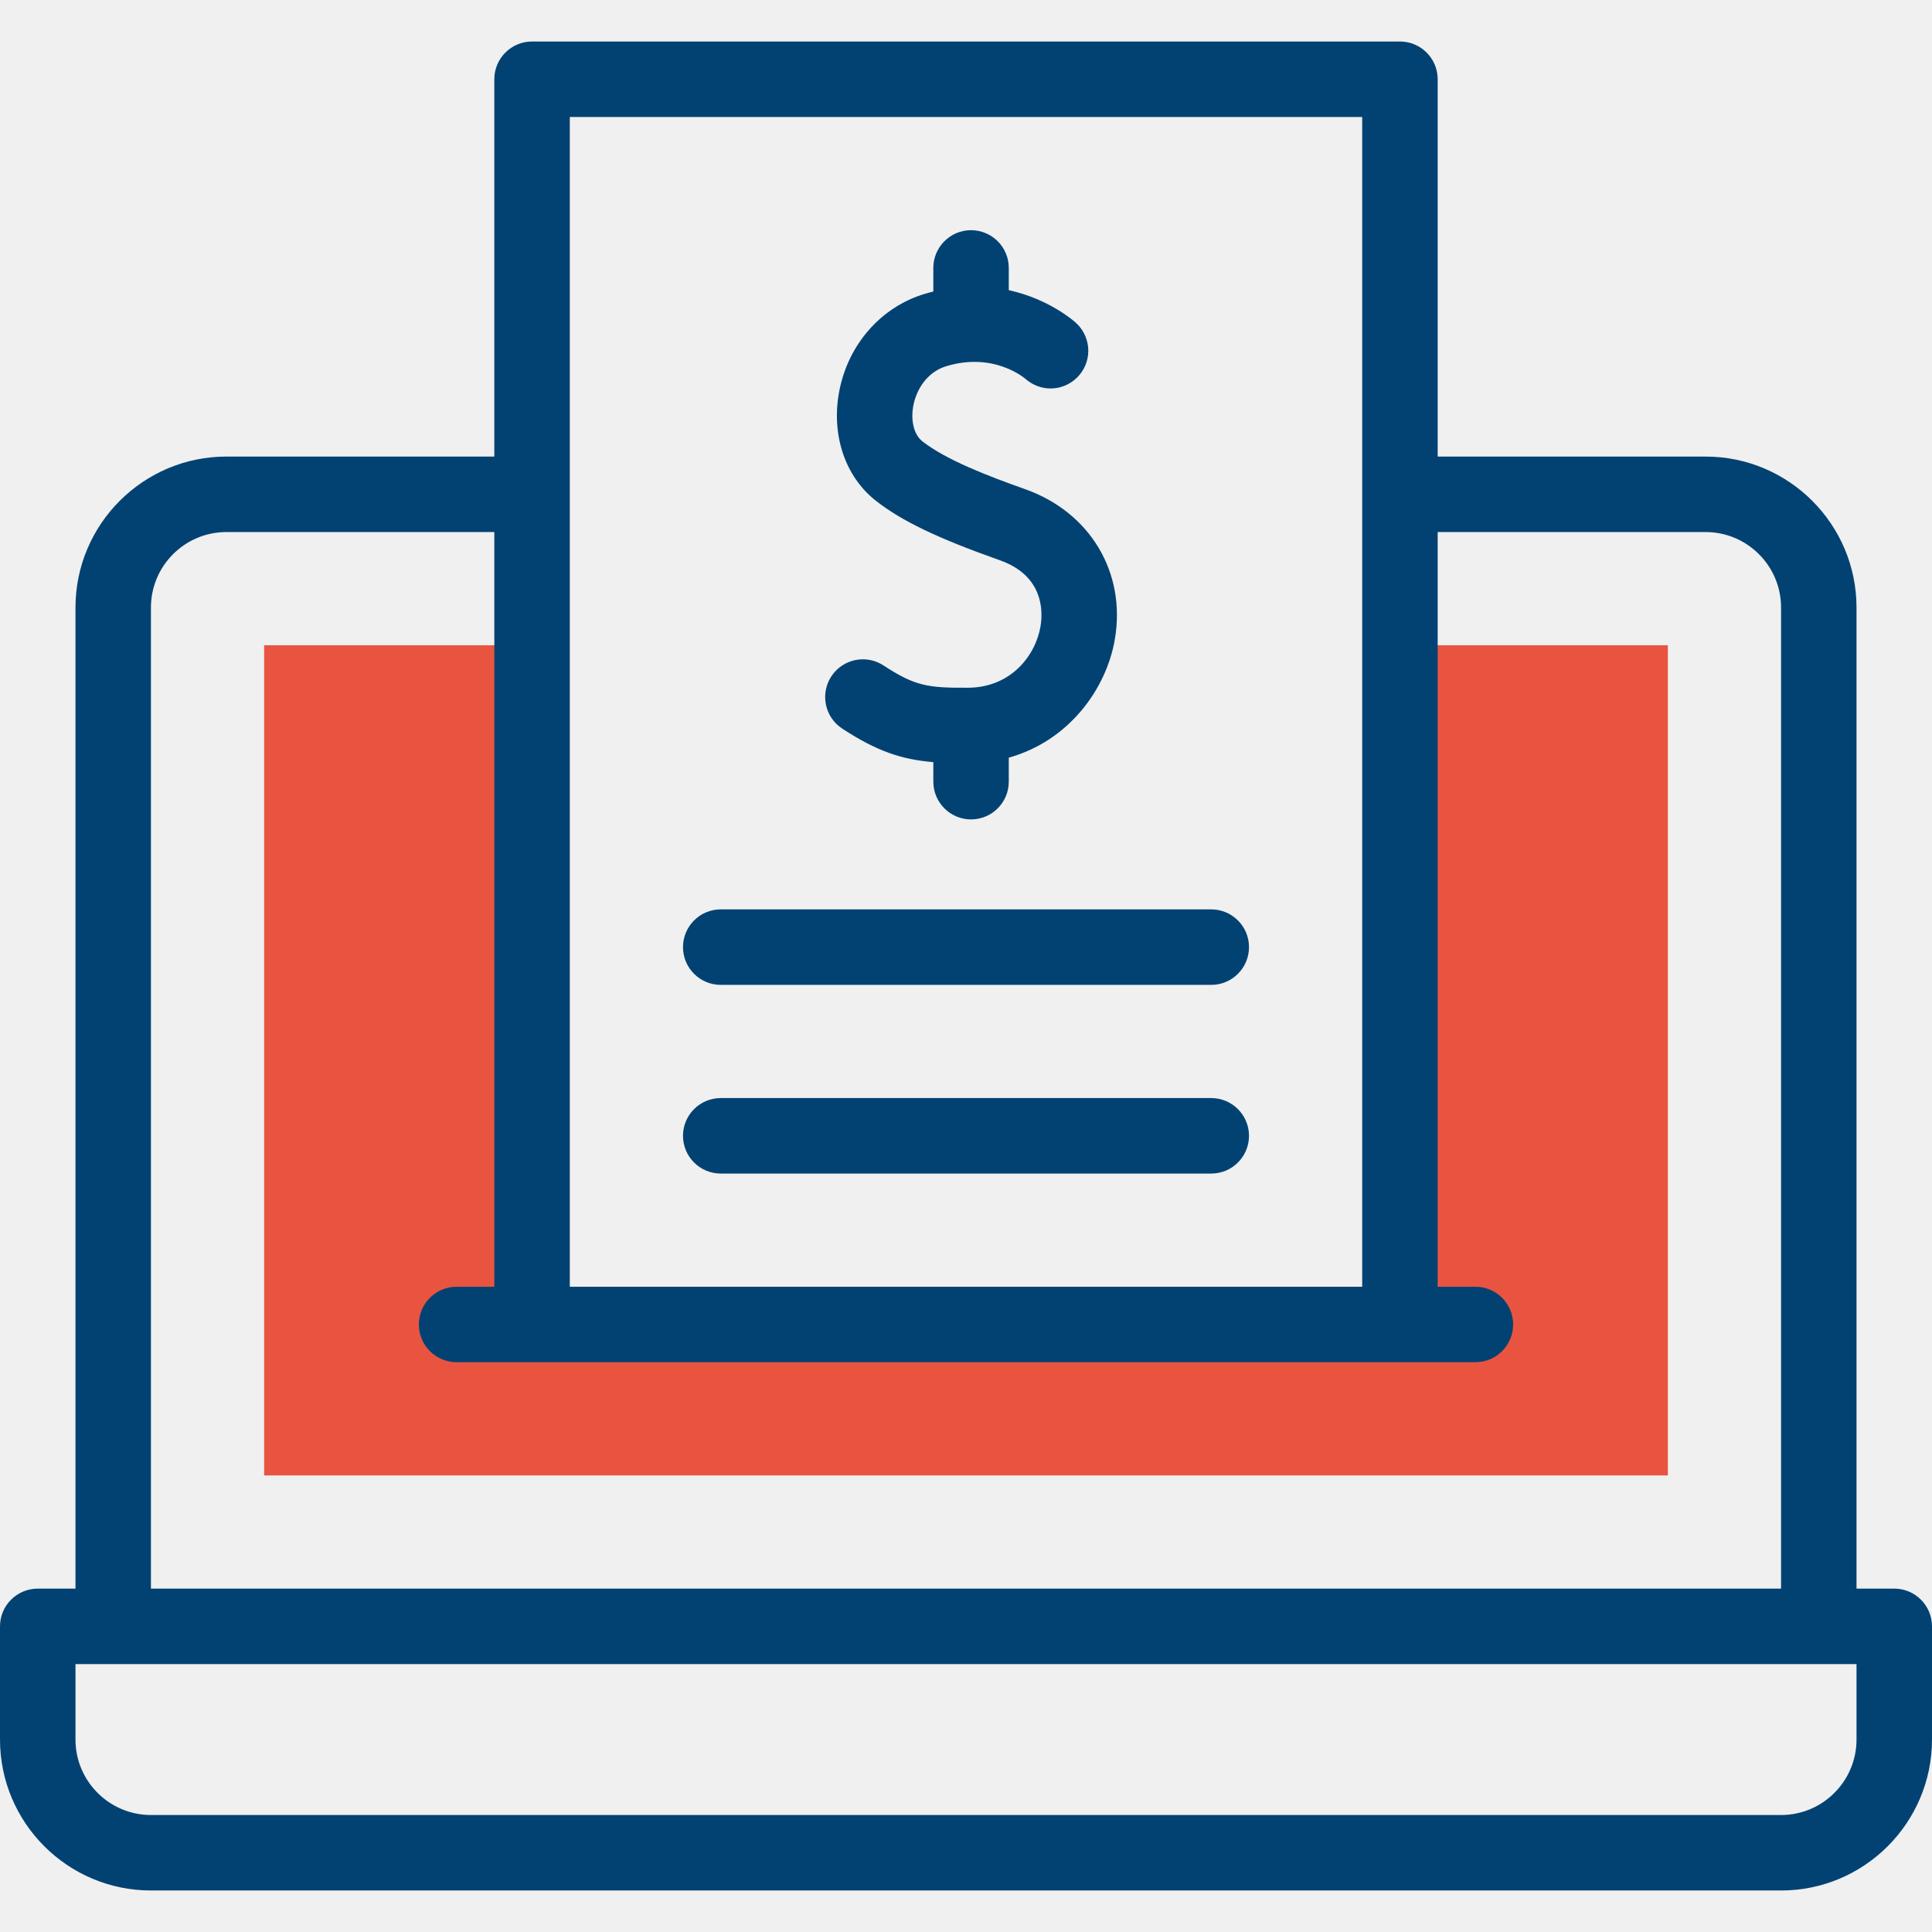
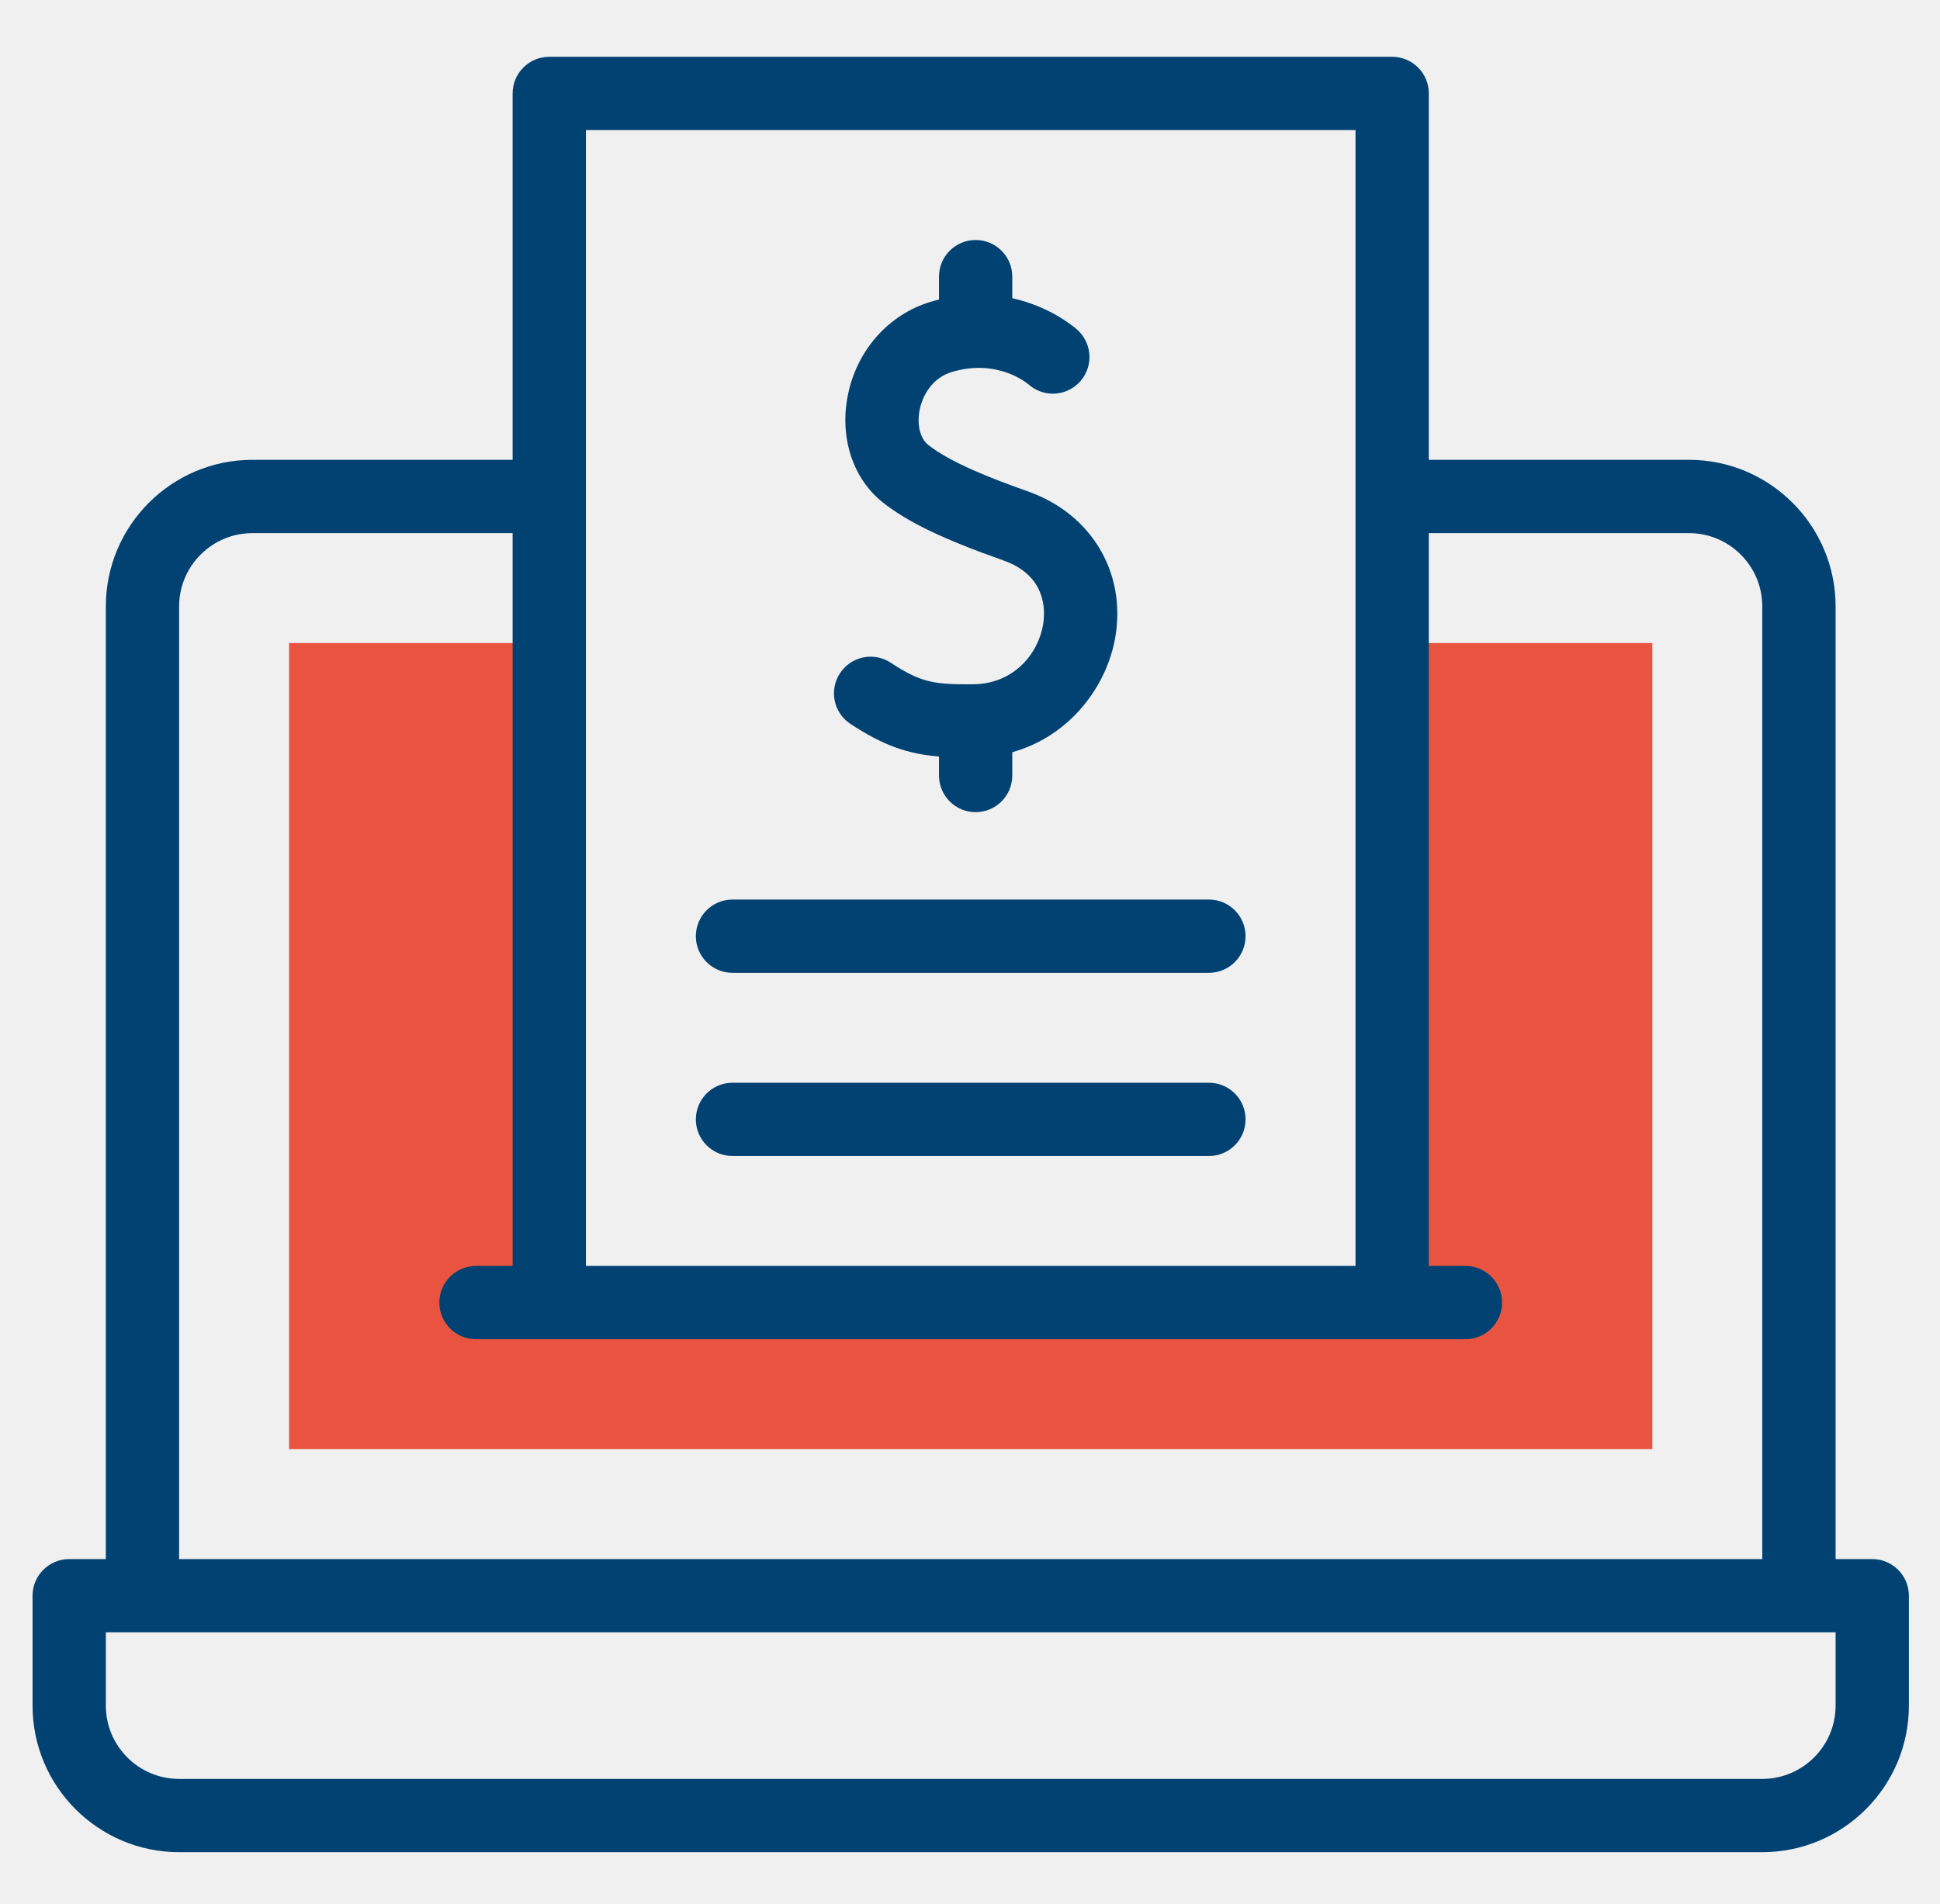
- <svg xmlns="http://www.w3.org/2000/svg" width="56" height="56" viewBox="0 0 56 56" fill="none">
-   <path d="M40.578 18.703V38.391H15.422V18.703H7.656V42.766H48.344V18.703H40.578Z" fill="#E95440" />
-   <path d="M54.906 46.047H53.812V17.609C53.812 15.197 51.85 13.234 49.438 13.234H41.672V2.297C41.672 1.693 41.182 1.203 40.578 1.203H15.422C14.818 1.203 14.328 1.693 14.328 2.297V13.234H6.562C4.15 13.234 2.188 15.197 2.188 17.609V46.047H1.094C0.49 46.047 0 46.537 0 47.141V50.422C0 52.834 1.963 54.797 4.375 54.797H51.625C54.037 54.797 56 52.834 56 50.422V47.141C56 46.537 55.51 46.047 54.906 46.047ZM16.516 3.391H39.484V37.297H16.516V3.391ZM4.375 17.609C4.375 16.403 5.356 15.422 6.562 15.422H14.328V37.297H13.234C12.63 37.297 12.141 37.787 12.141 38.391C12.141 38.995 12.63 39.484 13.234 39.484H42.766C43.37 39.484 43.859 38.995 43.859 38.391C43.859 37.787 43.37 37.297 42.766 37.297H41.672V15.422H49.438C50.644 15.422 51.625 16.403 51.625 17.609V46.047H4.375V17.609ZM53.812 50.422C53.812 51.628 52.831 52.609 51.625 52.609H4.375C3.169 52.609 2.188 51.628 2.188 50.422V48.234H53.812V50.422Z" fill="#024273" />
-   <path d="M29.709 14.177C28.622 13.792 27.419 13.328 26.737 12.793C26.188 12.363 26.411 10.921 27.433 10.613C28.8 10.201 29.684 10.949 29.721 10.981L29.709 10.97L29.71 10.969C29.911 11.154 30.177 11.26 30.451 11.26C31.053 11.26 31.545 10.769 31.545 10.166C31.545 9.878 31.428 9.597 31.224 9.393C31.214 9.383 31.202 9.373 31.191 9.363L31.192 9.362C31.146 9.32 30.427 8.672 29.24 8.41V7.766C29.24 7.162 28.75 6.672 28.146 6.672C27.543 6.672 27.053 7.162 27.053 7.766V8.45C26.97 8.47 26.887 8.493 26.802 8.518C25.531 8.901 24.581 9.987 24.324 11.35C24.088 12.603 24.495 13.815 25.387 14.514C26.137 15.103 27.178 15.602 28.98 16.239C30.259 16.691 30.231 17.729 30.16 18.154C30.016 19.006 29.3 19.926 28.066 19.934C26.888 19.942 26.52 19.884 25.61 19.289C25.105 18.958 24.427 19.1 24.096 19.605C23.766 20.111 23.907 20.789 24.413 21.119C25.411 21.773 26.132 22.014 27.053 22.091V22.657C27.053 23.261 27.543 23.751 28.146 23.751C28.75 23.751 29.24 23.261 29.24 22.657V21.961C30.965 21.48 32.069 19.989 32.317 18.517C32.641 16.587 31.593 14.843 29.709 14.177Z" fill="#024273" />
-   <path d="M20.891 28.547H35.109C35.713 28.547 36.203 28.057 36.203 27.453C36.203 26.849 35.713 26.359 35.109 26.359H20.891C20.287 26.359 19.797 26.849 19.797 27.453C19.797 28.057 20.287 28.547 20.891 28.547Z" fill="#024273" />
-   <path d="M20.891 34.016H35.109C35.713 34.016 36.203 33.526 36.203 32.922C36.203 32.318 35.713 31.828 35.109 31.828H20.891C20.287 31.828 19.797 32.318 19.797 32.922C19.797 33.526 20.287 34.016 20.891 34.016Z" fill="#024273" />
+ <svg xmlns="http://www.w3.org/2000/svg" width="54" height="53" viewBox="0 0 54 53" fill="none">
+   <g clip-path="url(#clip0_1274_3725)">
+     <path d="M38.751 17.902V36.263H15.289V17.902H8.046V40.344H45.993V17.902H38.751Z" fill="#E95440" />
+     <path d="M52.114 43.404H51.094V16.882C51.094 14.632 49.263 12.801 47.013 12.801H39.771V2.601C39.771 2.037 39.314 1.581 38.751 1.581H15.289C14.726 1.581 14.269 2.037 14.269 2.601V12.801H7.026C4.776 12.801 2.946 14.632 2.946 16.882V43.404H1.926C1.362 43.404 0.906 43.861 0.906 44.424V47.484C0.906 49.734 2.736 51.564 4.986 51.564H49.053C51.303 51.564 53.134 49.734 53.134 47.484V44.424C53.134 43.861 52.677 43.404 52.114 43.404ZM16.309 3.621H37.731V35.243H16.309V3.621ZM4.986 16.882C4.986 15.757 5.901 14.842 7.026 14.842H14.269V35.243H13.249C12.685 35.243 12.229 35.7 12.229 36.263C12.229 36.827 12.685 37.283 13.249 37.283H40.791C41.354 37.283 41.811 36.827 41.811 36.263C41.811 35.7 41.354 35.243 40.791 35.243H39.771V14.842H47.013C48.138 14.842 49.053 15.757 49.053 16.882V43.404H4.986V16.882ZM51.094 47.484C51.094 48.609 50.178 49.524 49.053 49.524H4.986C3.861 49.524 2.946 48.609 2.946 47.484V45.444H51.094V47.484Z" fill="#024273" />
+     <path d="M28.614 13.681C27.6 13.322 26.478 12.888 25.842 12.39C25.33 11.989 25.538 10.644 26.491 10.357C27.766 9.973 28.591 10.67 28.625 10.7L28.614 10.69L28.615 10.689C28.802 10.861 29.051 10.96 29.306 10.96C29.868 10.96 30.326 10.502 30.326 9.94C30.326 9.671 30.217 9.409 30.027 9.219C30.017 9.209 30.007 9.201 29.996 9.191L29.997 9.19C29.954 9.151 29.283 8.547 28.177 8.302V7.701C28.177 7.138 27.72 6.681 27.157 6.681C26.593 6.681 26.137 7.138 26.137 7.701V8.339C26.06 8.358 25.982 8.379 25.903 8.403C24.717 8.76 23.831 9.773 23.592 11.044C23.372 12.213 23.752 13.343 24.583 13.995C25.282 14.544 26.253 15.01 27.934 15.604C29.127 16.026 29.101 16.994 29.034 17.39C28.901 18.185 28.233 19.043 27.081 19.05C25.983 19.057 25.64 19.003 24.791 18.448C24.32 18.14 23.688 18.272 23.38 18.744C23.071 19.215 23.203 19.847 23.675 20.156C24.605 20.765 25.278 20.99 26.137 21.061V21.59C26.137 22.153 26.593 22.61 27.157 22.61C27.72 22.61 28.177 22.153 28.177 21.59V20.941C29.785 20.492 30.815 19.101 31.046 17.729C31.349 15.928 30.372 14.302 28.614 13.681Z" fill="#024273" />
+     <path d="M20.389 27.083H33.65C34.214 27.083 34.67 26.626 34.67 26.063C34.67 25.499 34.214 25.043 33.65 25.043H20.389C19.826 25.043 19.369 25.499 19.369 26.063C19.369 26.626 19.826 27.083 20.389 27.083Z" fill="#024273" />
+     <path d="M20.389 32.183H33.65C34.214 32.183 34.67 31.726 34.67 31.163C34.67 30.599 34.214 30.143 33.65 30.143H20.389C19.826 30.143 19.369 30.599 19.369 31.163C19.369 31.726 19.826 32.183 20.389 32.183Z" fill="#024273" />
+   </g>
+   <defs>
+     <clipPath id="clip0_1274_3725">
+       <rect width="52.228" height="52.228" fill="white" transform="translate(0.905762 0.458496)" />
+     </clipPath>
+   </defs>
</svg>
